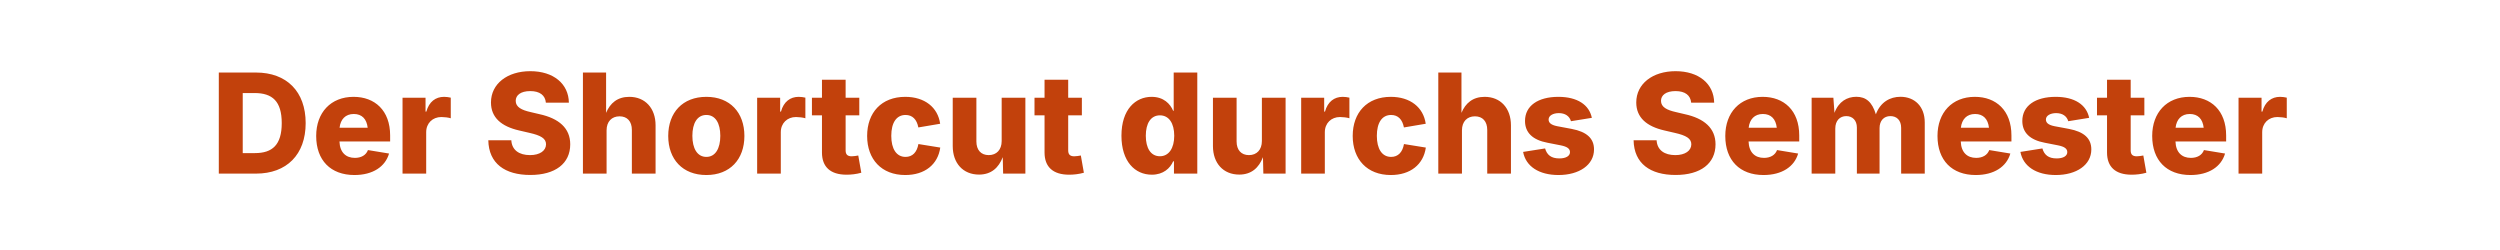
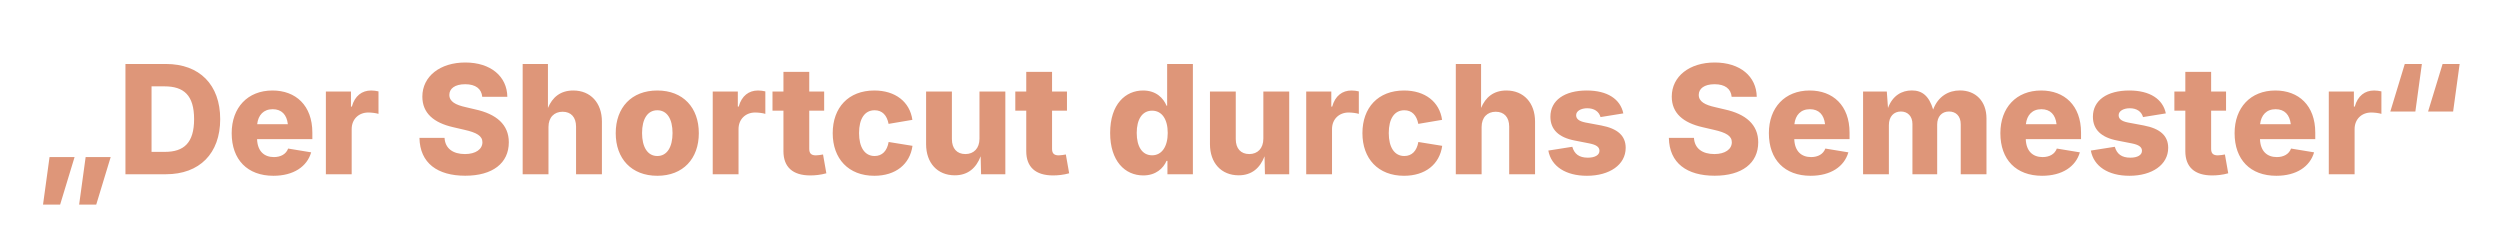
- <svg xmlns="http://www.w3.org/2000/svg" width="720" height="72" viewBox="0 0 720 72">
-   <text x="360" y="50" text-anchor="middle" font-family="Inter, -apple-system, 'Segoe UI', Helvetica, Arial, sans-serif" font-size="40" font-weight="800" fill="#c2410c">Der Shortcut durchs Semester</text>
+ <svg xmlns="http://www.w3.org/2000/svg" width="660" height="64" viewBox="0 0 660 64">
+   <text x="330" y="46" text-anchor="middle" font-family="Inter, -apple-system, 'Segoe UI', Helvetica, Arial, sans-serif" font-size="40" font-weight="800" fill="#de9679">„Der Shortcut durchs Semester“</text>
</svg>
